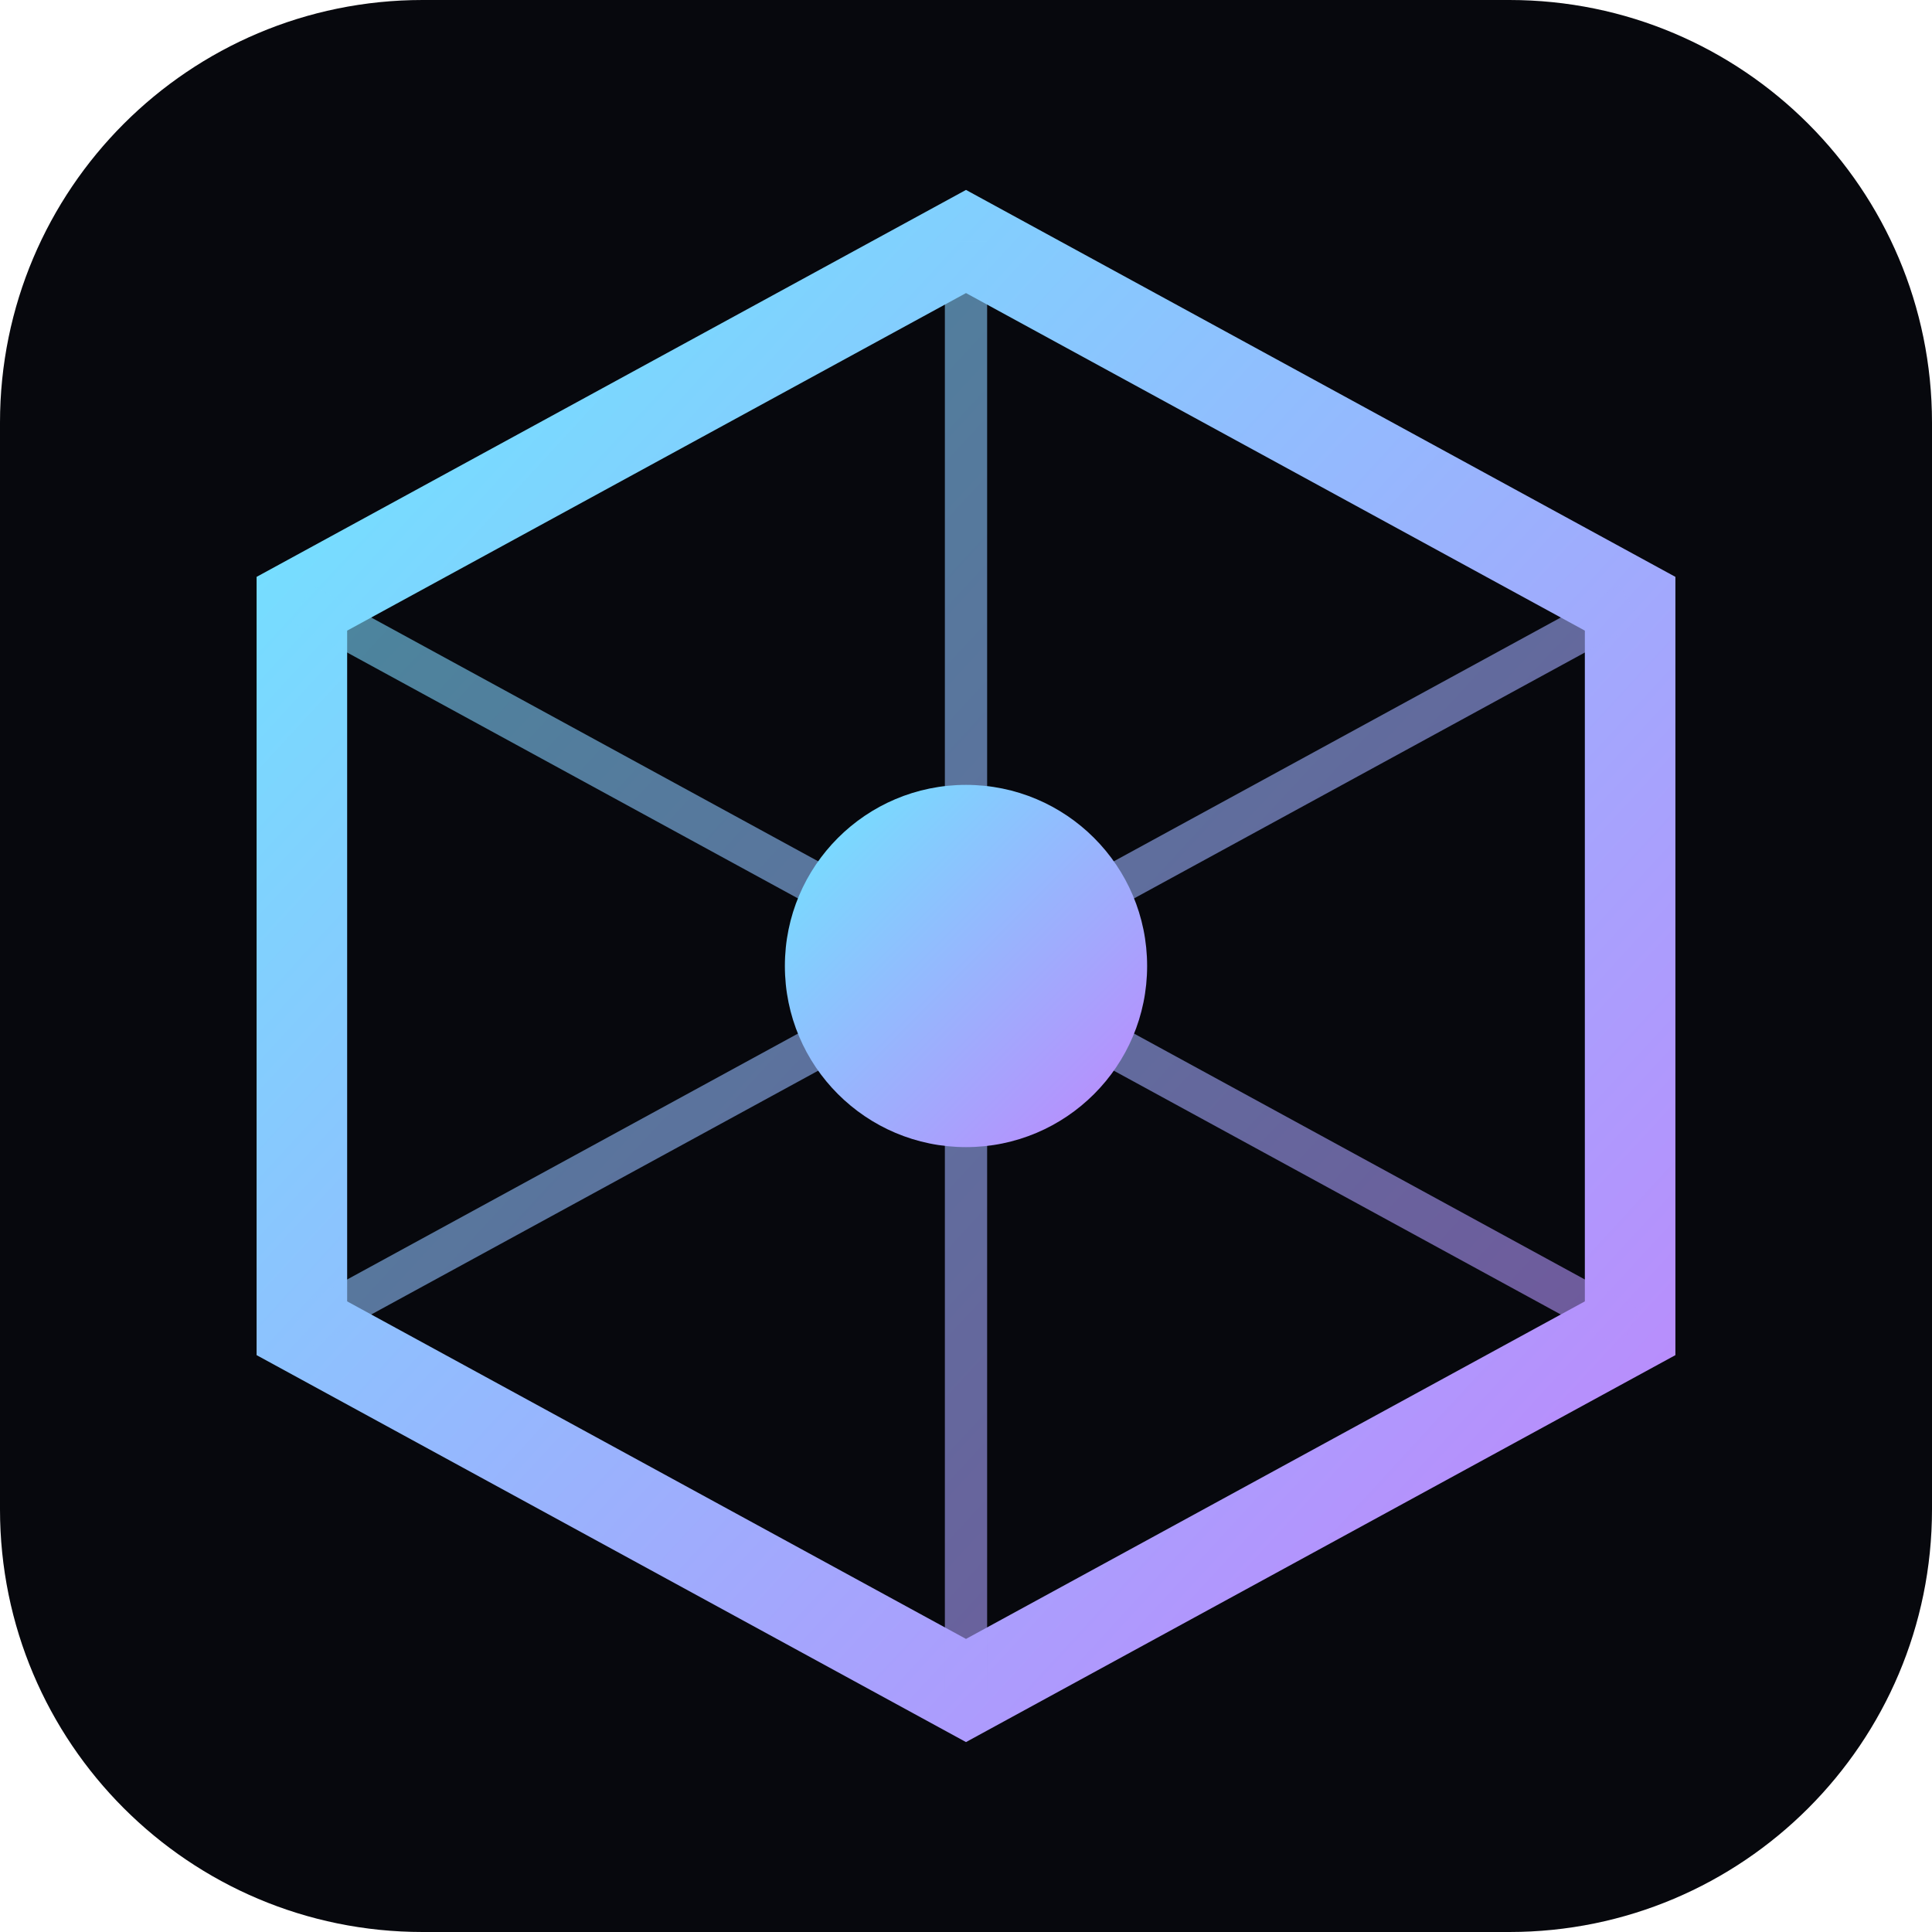
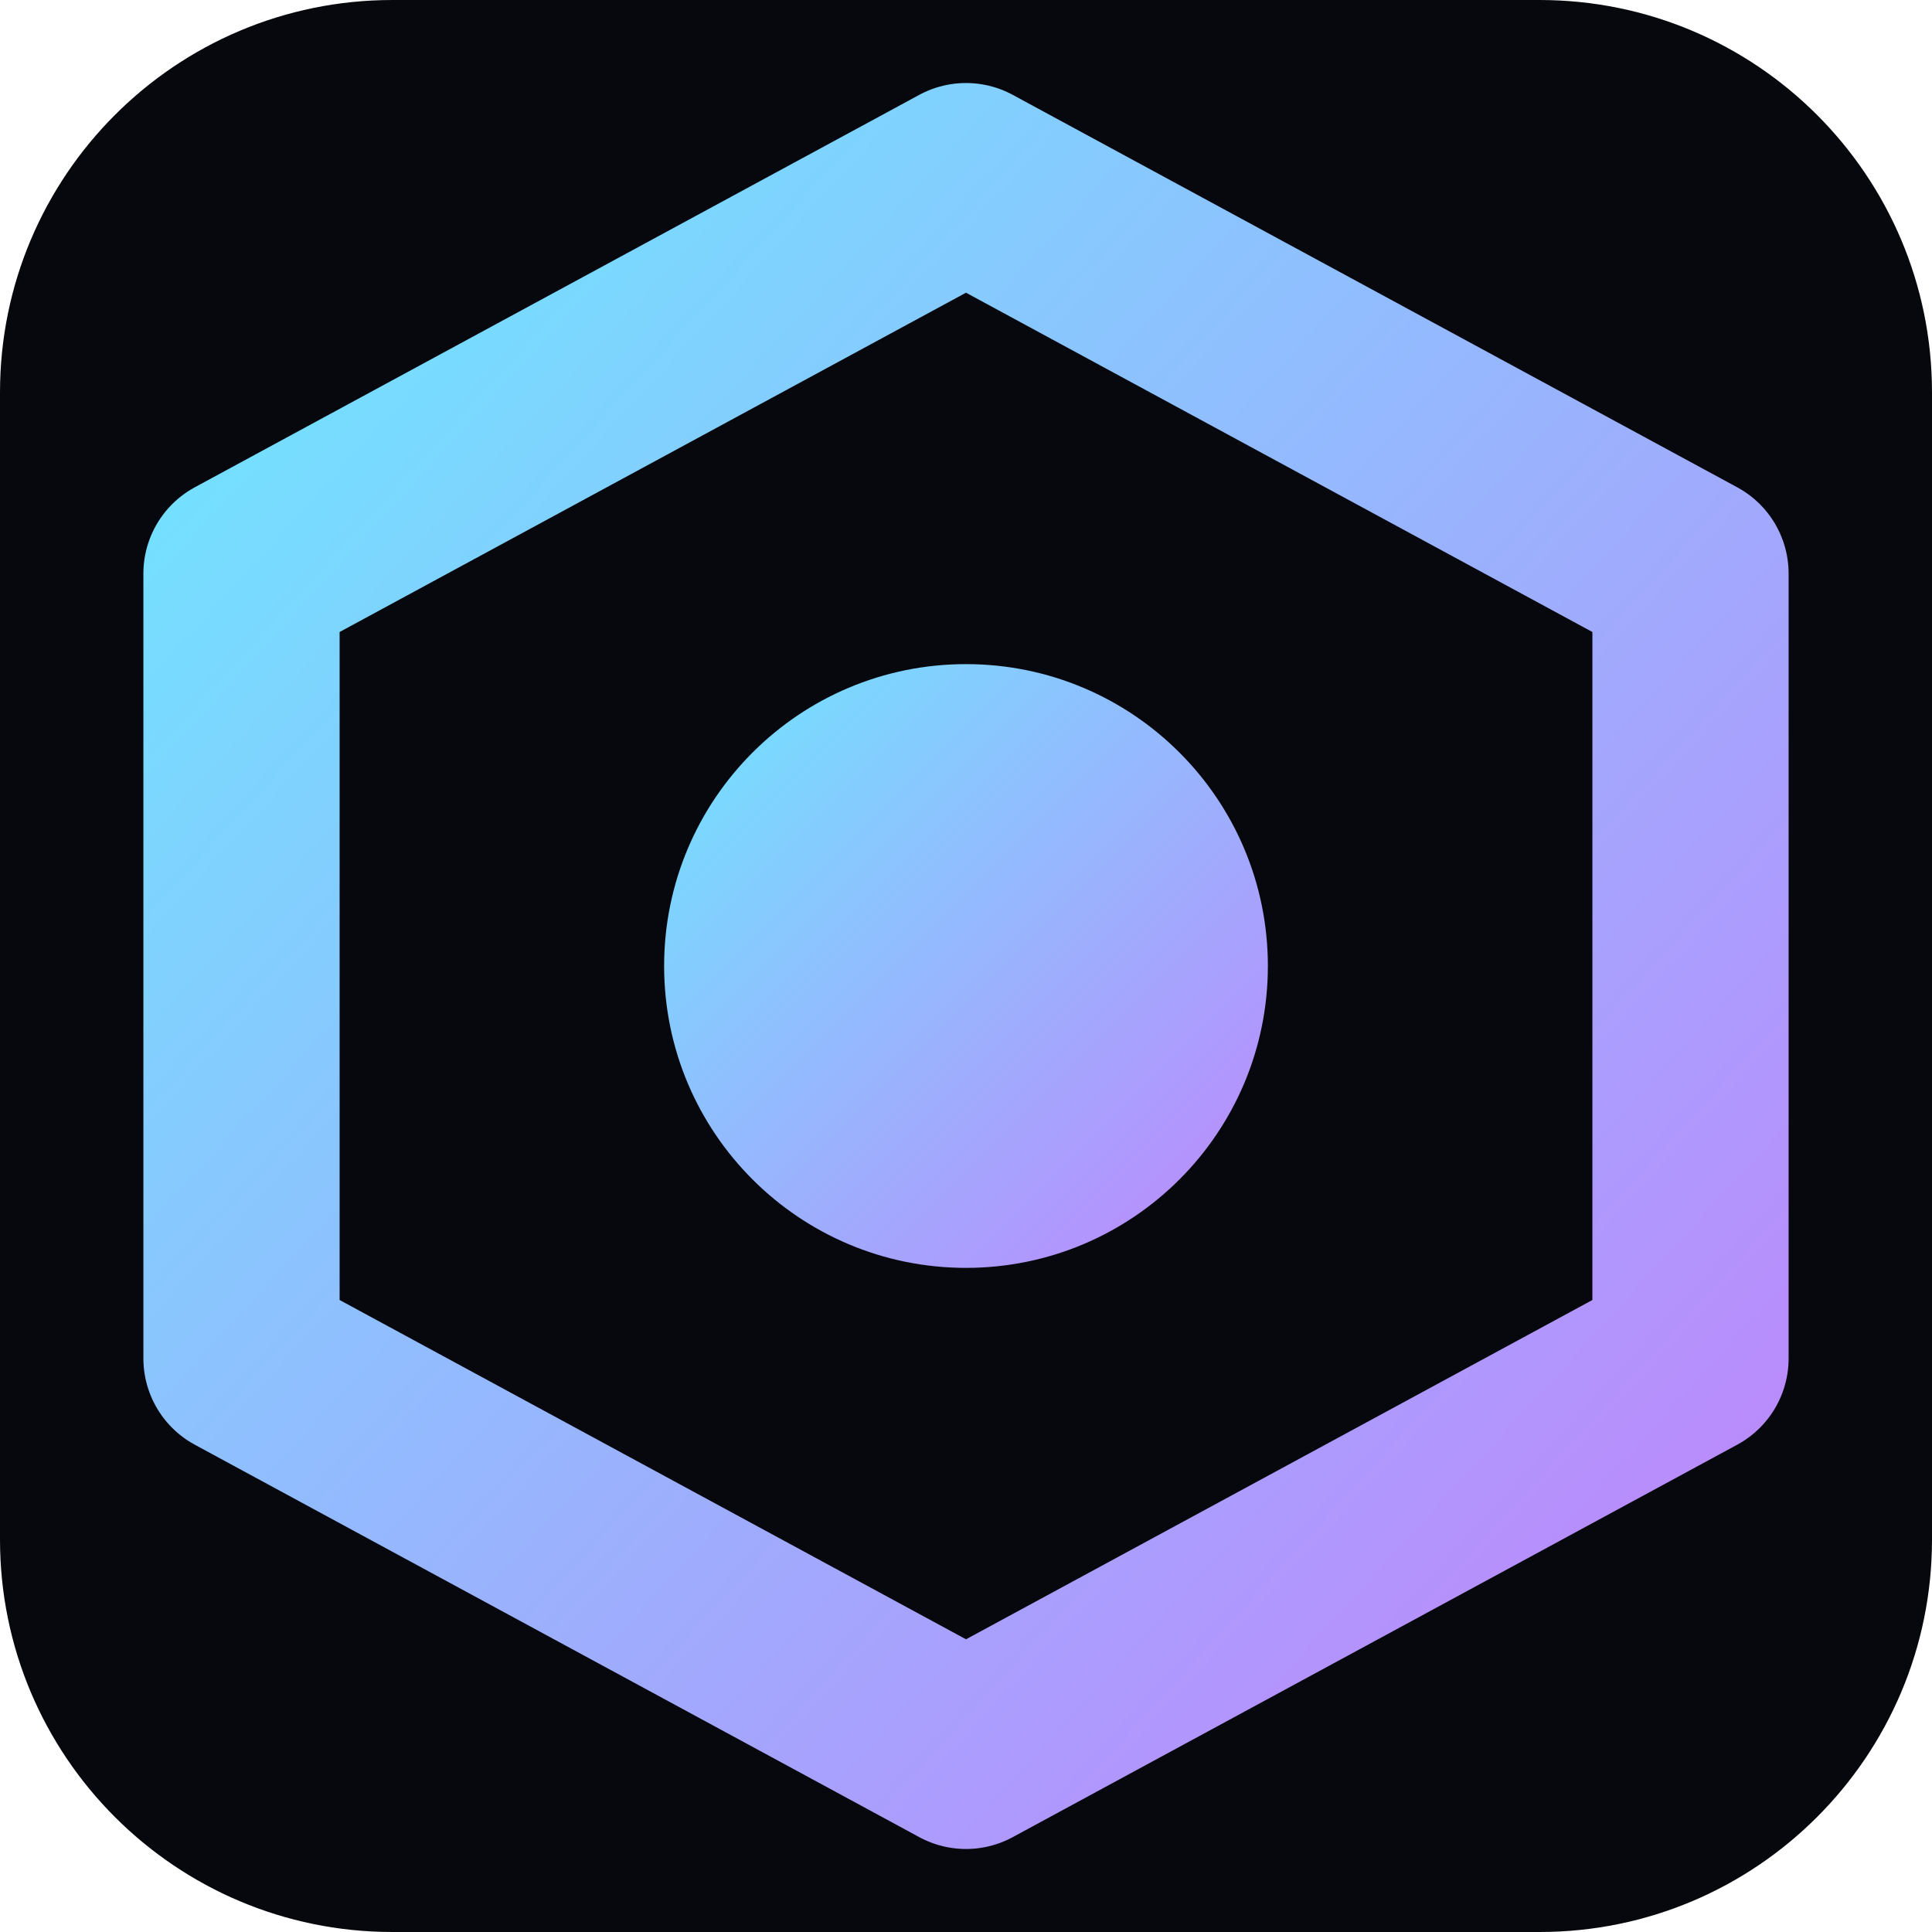
<svg xmlns="http://www.w3.org/2000/svg" viewBox="0 0 64 64">
  <defs>
    <linearGradient id="g" x1="0" y1="0" x2="1" y2="1">
      <stop offset="0" stop-color="#6ee7ff" />
      <stop offset="1" stop-color="#c084fc" />
    </linearGradient>
  </defs>
-   <rect width="64" height="64" rx="14" fill="#07080d" />
-   <path d="M32 8 54 20v24L32 56 10 44V20z" fill="none" stroke="url(#g)" stroke-width="3" />
-   <path d="M32 8v48M10 20l44 24M54 20 10 44" stroke="url(#g)" stroke-width="1.4" opacity=".6" />
-   <circle cx="32" cy="32" r="6" fill="url(#g)" />
+   <rect width="64" height="64" rx="13" fill="#07080d" />
+   <path d="M32 6 56 19v26L32 58 8 45V19z" fill="none" stroke="url(#g)" stroke-width="6.5" stroke-linejoin="round" />
+   <circle cx="32" cy="32" r="10" fill="url(#g)" />
</svg>
